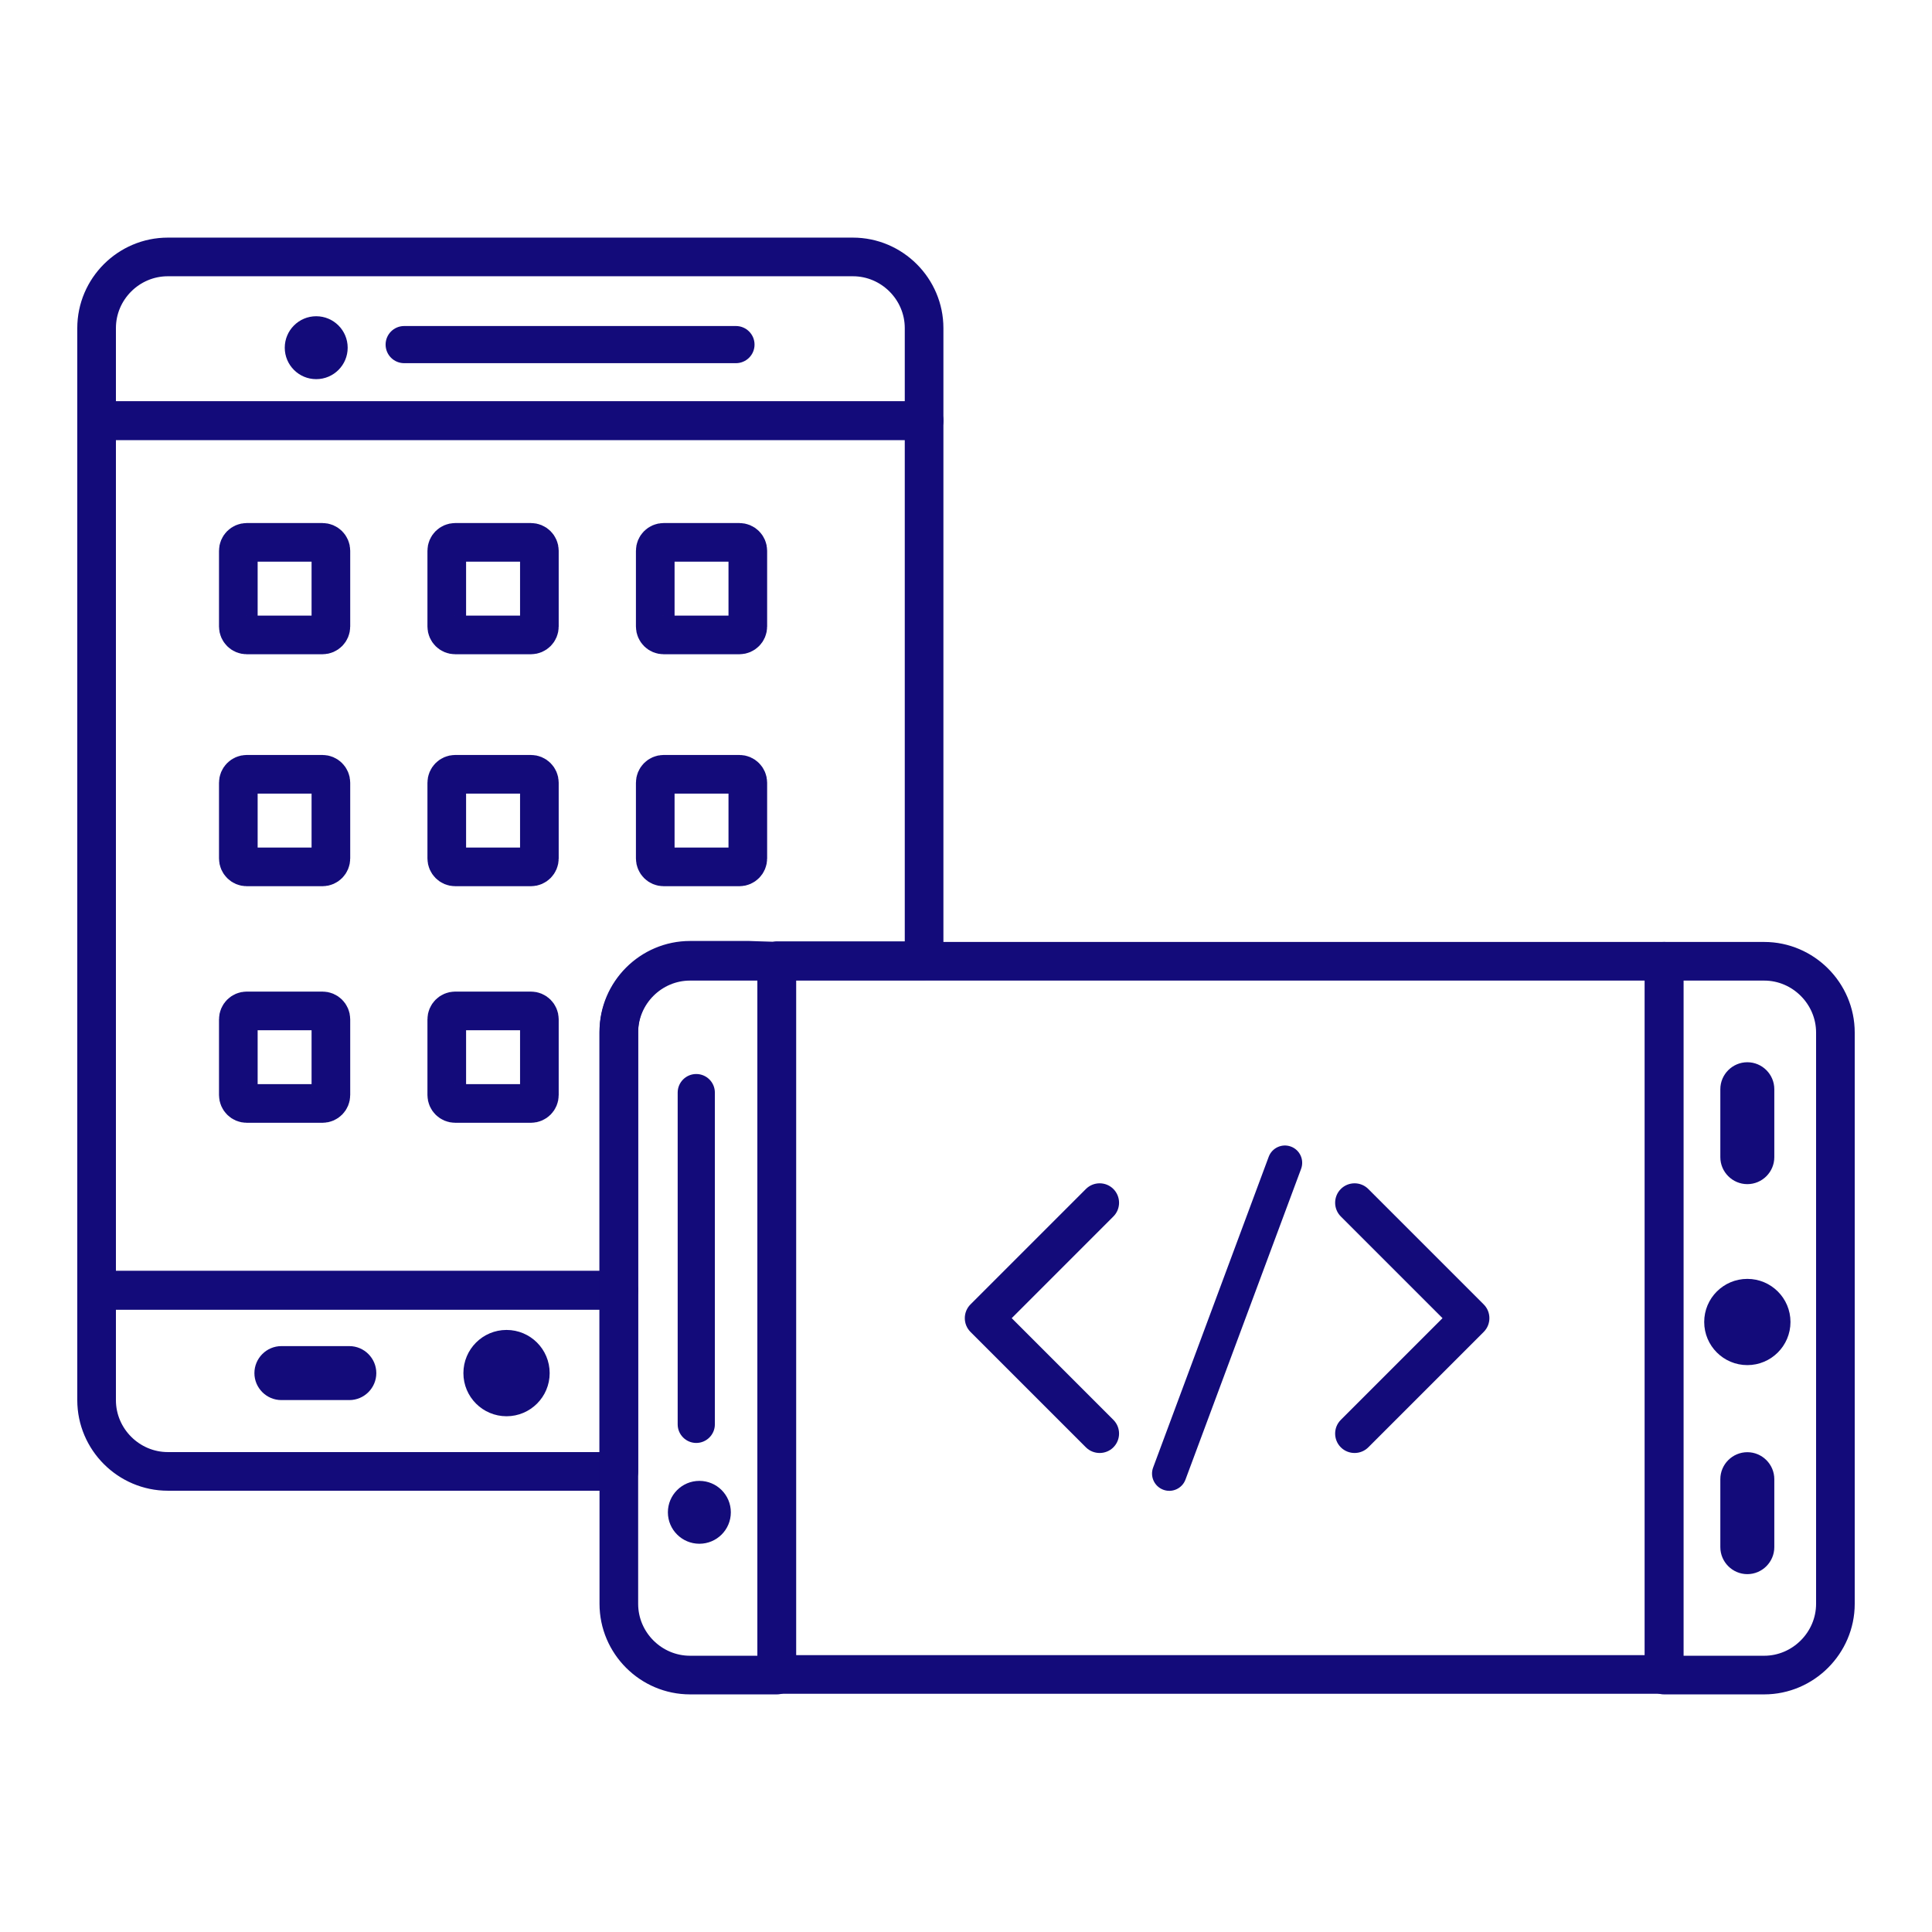
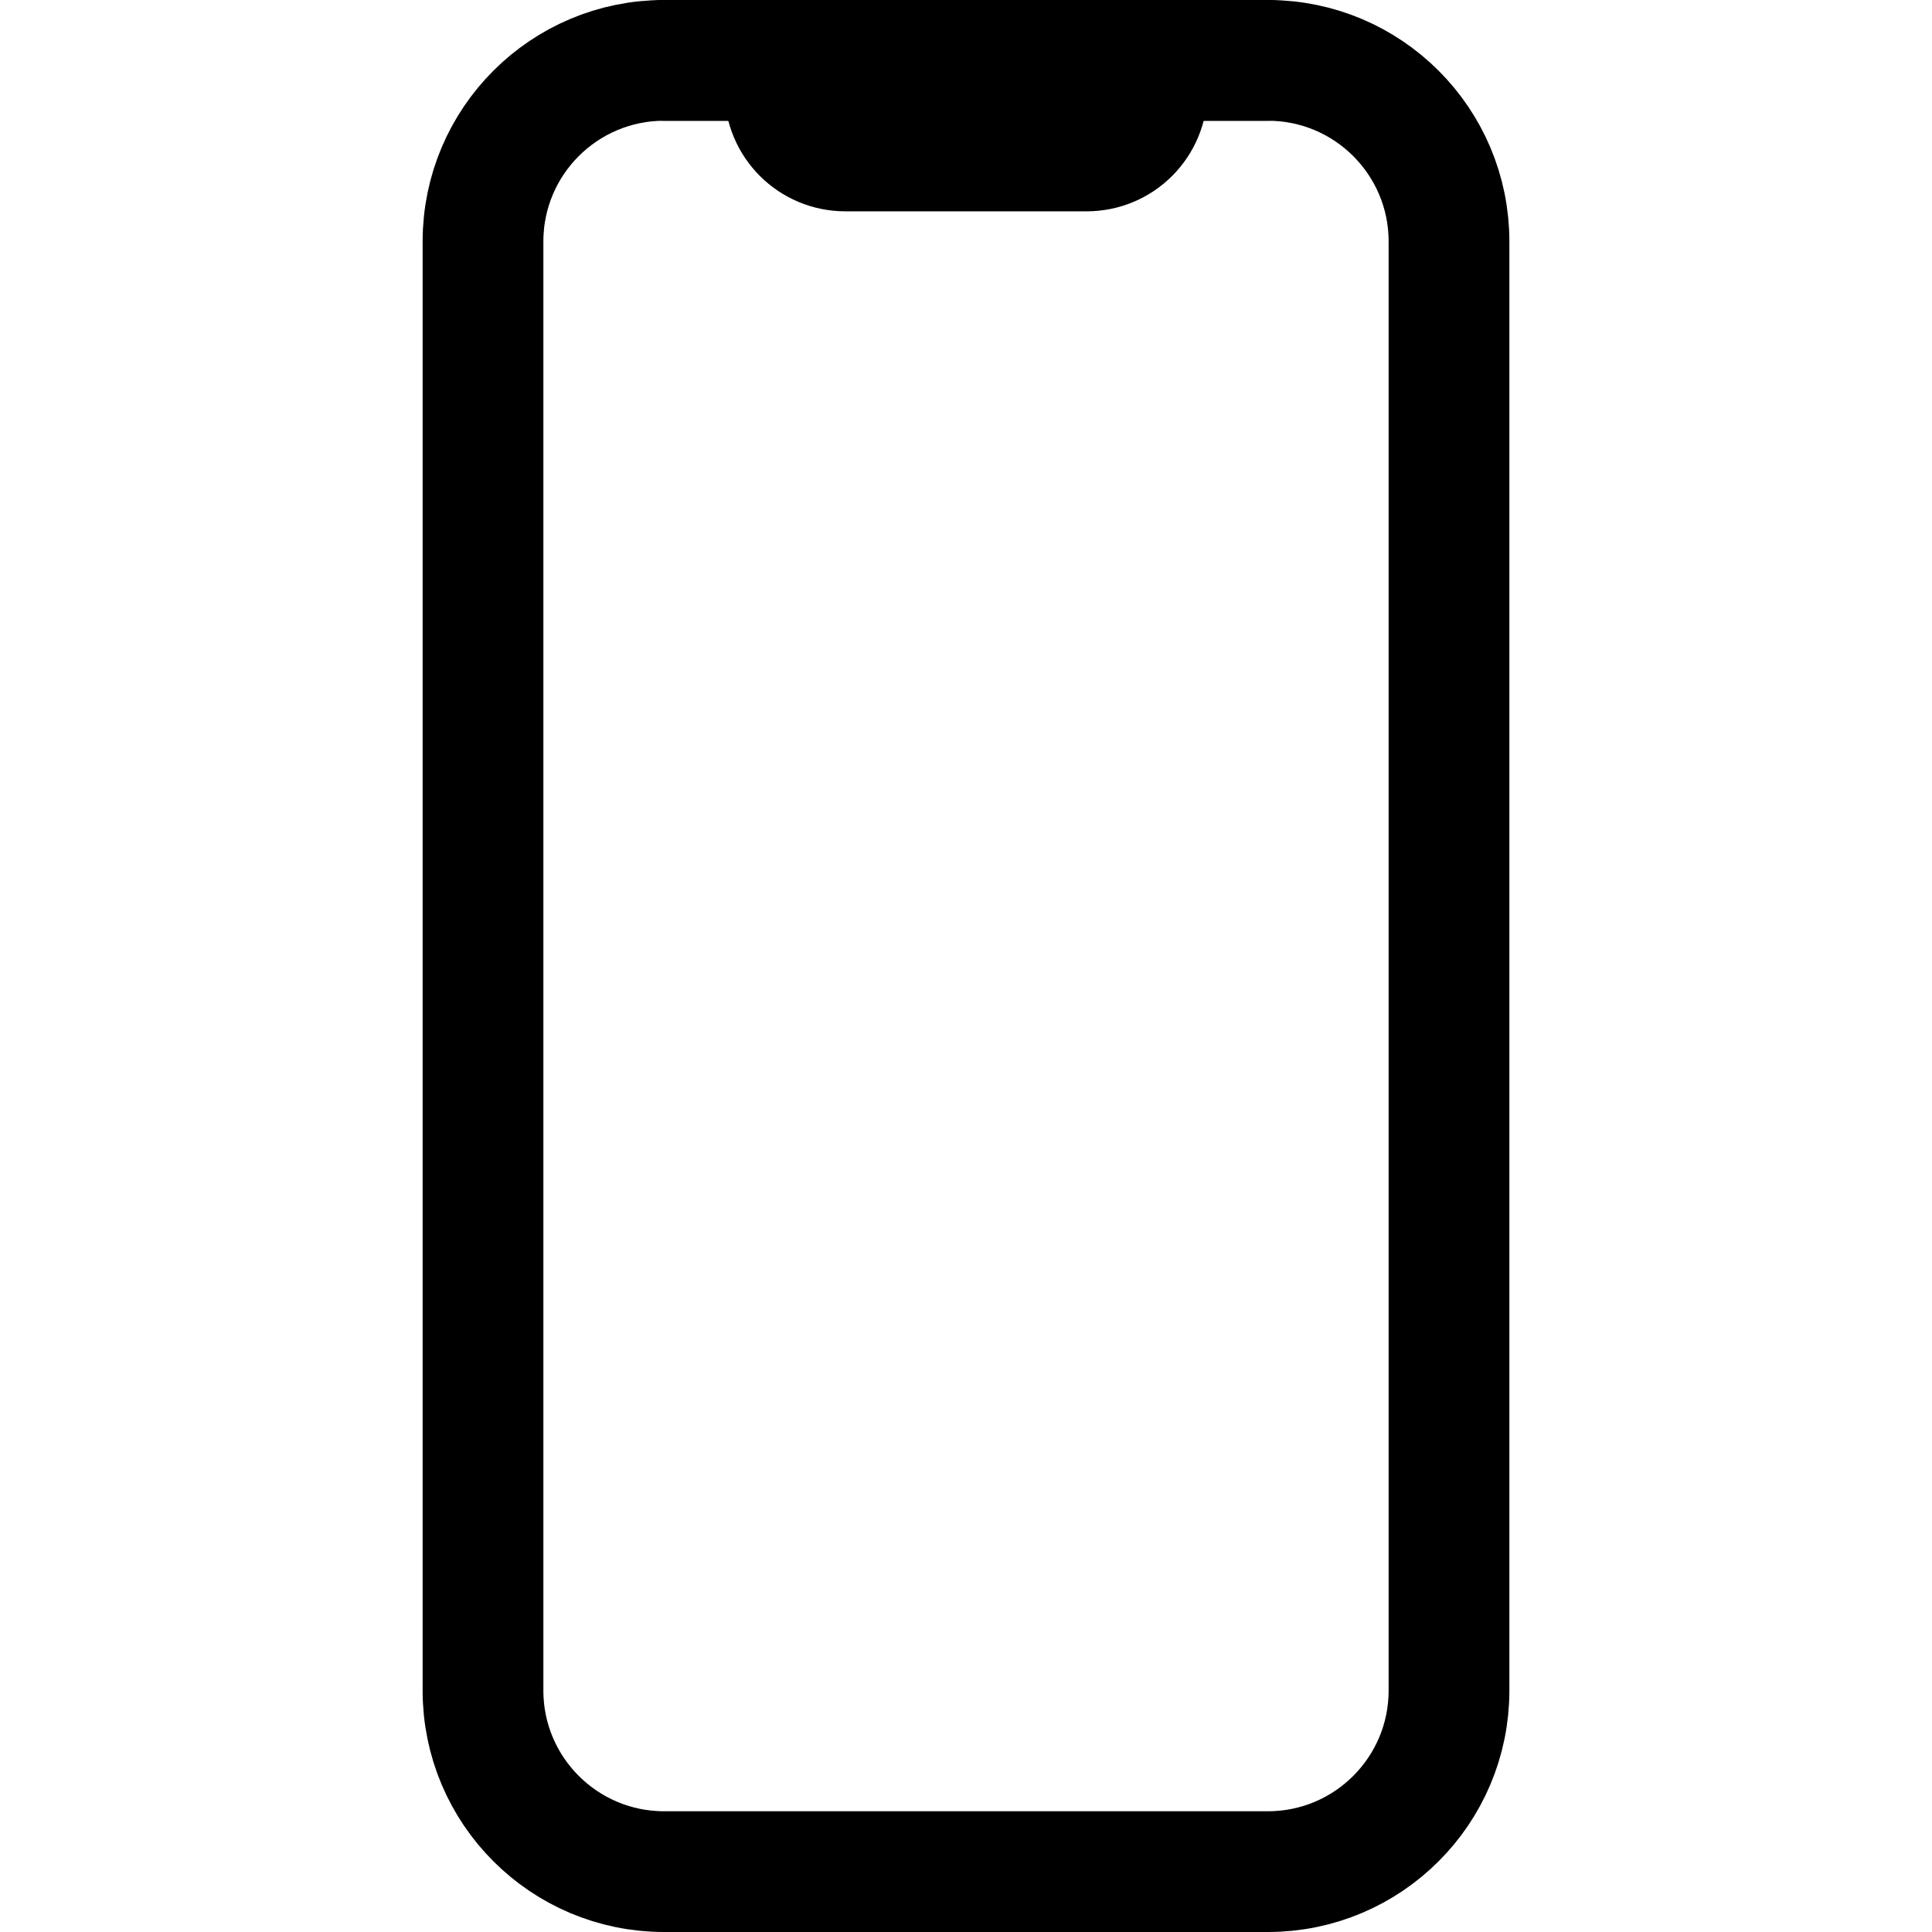
- <svg xmlns="http://www.w3.org/2000/svg" enable-background="new 0 0 500 500" height="500px" id="Layer_1" version="1.1" viewBox="0 0 500 500" width="500px" xml:space="preserve">
-   <g>
-     <path clip-rule="evenodd" d="M328.349,299.354c0.865-2.304,3.439-3.479,5.753-2.615   c2.313,0.865,3.479,3.439,2.624,5.753l-29.93,80.436c-0.864,2.303-3.439,3.479-5.742,2.615c-2.313-0.865-3.489-3.43-2.625-5.743   L328.349,299.354z" fill="#130B7A" fill-rule="evenodd" />
-     <path clip-rule="evenodd" d="M347.004,314.822l26.319,26.318l-26.319,26.319   c-1.961,1.951-1.961,5.149,0,7.11l0,0c1.961,1.951,5.159,1.951,7.11,0l29.869-29.869l0,0c1.962-1.961,1.962-5.159,0-7.12   l-29.869-29.869c-1.951-1.961-5.149-1.961-7.11,0l0,0C345.043,309.673,345.043,312.871,347.004,314.822z" fill="#130B7A" fill-rule="evenodd" />
-     <path clip-rule="evenodd" d="M288.141,314.822l-26.309,26.318l26.309,26.319   c1.961,1.951,1.961,5.149,0,7.11l0,0c-1.951,1.951-5.149,1.951-7.11,0l-29.869-29.869l0,0c-1.961-1.961-1.961-5.159,0-7.12   l29.869-29.869c1.961-1.961,5.159-1.961,7.11,0l0,0C290.102,309.673,290.102,312.871,288.141,314.822z" fill="#130B7A" fill-rule="evenodd" />
-     <rect clip-rule="evenodd" fill="none" fill-rule="evenodd" height="184.566" stroke="#130B7A" stroke-linecap="round" stroke-linejoin="round" stroke-miterlimit="2.613" stroke-width="10" width="229.641" x="201.027" y="248.777" />
-     <path clip-rule="evenodd" d="M72.82,348.372h17.59c3.842,0,6.979,3.147,6.979,6.989l0,0   c0,3.842-3.138,6.979-6.979,6.979H72.82c-3.842,0-6.979-3.138-6.979-6.979l0,0C65.841,351.52,68.979,348.372,72.82,348.372z" fill="#130B7A" fill-rule="evenodd" />
-     <path clip-rule="evenodd" d="M131.091,344.188c6.165,0,11.163,4.998,11.163,11.173   c0,6.165-4.998,11.163-11.163,11.163s-11.163-4.998-11.163-11.163C119.928,349.187,124.926,344.188,131.091,344.188z" fill="#130B7A" fill-rule="evenodd" />
-     <path clip-rule="evenodd" d="   M160.155,380.796H43.435c-10.118,0-18.435-8.297-18.435-18.435V333.92h135.155V380.796z" fill="none" fill-rule="evenodd" stroke="#130B7A" stroke-linecap="round" stroke-linejoin="round" stroke-miterlimit="2.613" stroke-width="10" />
-     <path clip-rule="evenodd" d="   M239.153,108.865v139.76h-12.33h-11.032h-8.699h-6.064v0.152l-7.211-0.253H178.58c-10.117,0-18.425,8.298-18.425,18.435v66.961H25   V108.865H239.153z" fill="none" fill-rule="evenodd" stroke="#130B7A" stroke-linecap="round" stroke-linejoin="round" stroke-miterlimit="2.613" stroke-width="10" />
-     <path clip-rule="evenodd" d="M104.601,93.99c-2.655,0-4.807-2.151-4.807-4.807   s2.151-4.808,4.807-4.808h85.856c2.655,0,4.817,2.152,4.817,4.808s-2.162,4.807-4.817,4.807H104.601z" fill="#130B7A" fill-rule="evenodd" />
-     <path clip-rule="evenodd" d="M81.832,81.842c4.505,0,8.146,3.65,8.146,8.146   c0,4.495-3.641,8.136-8.146,8.136c-4.485,0-8.137-3.641-8.137-8.136C73.695,85.492,77.347,81.842,81.832,81.842z" fill="#130B7A" fill-rule="evenodd" />
-     <path clip-rule="evenodd" d="   M43.435,66.495h177.294c10.128,0,18.425,8.307,18.425,18.424v23.946H25V84.919C25,74.782,33.297,66.495,43.435,66.495z" fill="none" fill-rule="evenodd" stroke="#130B7A" stroke-linecap="round" stroke-linejoin="round" stroke-miterlimit="2.613" stroke-width="10" />
-     <path clip-rule="evenodd" d="M445.221,299.475v-17.589c0-3.842,3.147-6.98,6.989-6.98l0,0   c3.842,0,6.979,3.139,6.979,6.98v17.589c0,3.842-3.138,6.979-6.979,6.979l0,0C448.368,306.454,445.221,303.316,445.221,299.475z" fill="#130B7A" fill-rule="evenodd" />
-     <path clip-rule="evenodd" d="M445.221,400.396v-17.589c0-3.842,3.147-6.98,6.989-6.98l0,0   c3.842,0,6.979,3.148,6.979,6.98v17.589c0,3.842-3.138,6.99-6.979,6.99l0,0C448.368,407.387,445.221,404.238,445.221,400.396z" fill="#130B7A" fill-rule="evenodd" />
-     <path clip-rule="evenodd" d="M441.047,342.127c0-6.165,4.998-11.153,11.163-11.153   s11.164,4.988,11.164,11.153s-4.999,11.163-11.164,11.163S441.047,348.292,441.047,342.127z" fill="#130B7A" fill-rule="evenodd" />
-     <path clip-rule="evenodd" d="M185.006,368.627c0,2.645-2.162,4.808-4.817,4.808   c-2.645,0-4.807-2.163-4.807-4.808v-85.866c0-2.655,2.162-4.808,4.807-4.808c2.655,0,4.817,2.152,4.817,4.808V368.627z" fill="#130B7A" fill-rule="evenodd" />
-     <path clip-rule="evenodd" d="M172.848,391.386c0-4.495,3.66-8.136,8.146-8.136   c4.506,0,8.146,3.641,8.146,8.136s-3.641,8.136-8.146,8.136C176.508,399.521,172.848,395.881,172.848,391.386z" fill="#130B7A" fill-rule="evenodd" />
-     <path clip-rule="evenodd" d="   M430.668,248.777h2.937h22.971c10.117,0,18.425,8.348,18.425,18.435V415.07c0,10.097-8.328,18.435-18.425,18.435h-22.971h-2.937   V248.777z" fill="none" fill-rule="evenodd" stroke="#130B7A" stroke-linecap="round" stroke-linejoin="round" stroke-miterlimit="2.613" stroke-width="10" />
-     <path clip-rule="evenodd" d="   M160.155,415.07V267.212c0-10.137,8.308-18.435,18.425-18.435h15.236h7.211v184.728h-7.211H178.58   C168.463,433.505,160.155,425.218,160.155,415.07z" fill="none" fill-rule="evenodd" stroke="#130B7A" stroke-linecap="round" stroke-linejoin="round" stroke-miterlimit="2.613" stroke-width="10" />
-     <path clip-rule="evenodd" d="   M63.85,200.384h19.611c1.197,0,2.173,0.985,2.173,2.182v19.602c0,1.196-0.976,2.183-2.173,2.183H63.85   c-1.187,0-2.172-0.986-2.172-2.183v-19.602C61.678,201.369,62.663,200.384,63.85,200.384z" fill="none" fill-rule="evenodd" stroke="#130B7A" stroke-linecap="round" stroke-linejoin="round" stroke-miterlimit="2.613" stroke-width="10" />
-     <path clip-rule="evenodd" d="   M63.85,261.62h19.611c1.197,0,2.173,0.976,2.173,2.173v19.611c0,1.196-0.976,2.172-2.173,2.172H63.85   c-1.187,0-2.172-0.976-2.172-2.172v-19.611C61.678,262.596,62.663,261.62,63.85,261.62z" fill="none" fill-rule="evenodd" stroke="#130B7A" stroke-linecap="round" stroke-linejoin="round" stroke-miterlimit="2.613" stroke-width="10" />
-     <path clip-rule="evenodd" d="   M117.806,261.62h19.601c1.207,0,2.183,0.986,2.183,2.173v19.611c0,1.196-0.976,2.172-2.183,2.172h-19.601   c-1.197,0-2.183-0.976-2.183-2.172v-19.611C115.623,262.606,116.608,261.62,117.806,261.62z" fill="none" fill-rule="evenodd" stroke="#130B7A" stroke-linecap="round" stroke-linejoin="round" stroke-miterlimit="2.613" stroke-width="10" />
-     <path clip-rule="evenodd" d="   M117.806,200.384h19.601c1.207,0,2.183,0.985,2.183,2.182v19.602c0,1.196-0.976,2.183-2.183,2.183h-19.601   c-1.197,0-2.183-0.986-2.183-2.183v-19.602C115.623,201.369,116.608,200.384,117.806,200.384z" fill="none" fill-rule="evenodd" stroke="#130B7A" stroke-linecap="round" stroke-linejoin="round" stroke-miterlimit="2.613" stroke-width="10" />
-     <path clip-rule="evenodd" d="   M171.751,200.384h19.611c1.196,0,2.172,0.985,2.172,2.182v19.602c0,1.196-0.976,2.183-2.172,2.183h-19.611   c-1.196,0-2.172-0.986-2.172-2.183v-19.602C169.579,201.369,170.555,200.384,171.751,200.384z" fill="none" fill-rule="evenodd" stroke="#130B7A" stroke-linecap="round" stroke-linejoin="round" stroke-miterlimit="2.613" stroke-width="10" />
-     <path clip-rule="evenodd" d="   M63.85,140.363h19.611c1.197,0,2.173,0.976,2.173,2.173v19.61c0,1.197-0.976,2.173-2.173,2.173H63.85   c-1.187,0-2.172-0.976-2.172-2.173v-19.61C61.678,141.339,62.663,140.363,63.85,140.363z" fill="none" fill-rule="evenodd" stroke="#130B7A" stroke-linecap="round" stroke-linejoin="round" stroke-miterlimit="2.613" stroke-width="10" />
-     <path clip-rule="evenodd" d="   M117.806,140.363h19.601c1.207,0,2.183,0.976,2.183,2.173v19.61c0,1.197-0.976,2.173-2.183,2.173h-19.601   c-1.197,0-2.183-0.976-2.183-2.173v-19.61C115.623,141.339,116.608,140.363,117.806,140.363z" fill="none" fill-rule="evenodd" stroke="#130B7A" stroke-linecap="round" stroke-linejoin="round" stroke-miterlimit="2.613" stroke-width="10" />
-     <path clip-rule="evenodd" d="   M171.751,140.363h19.611c1.196,0,2.172,0.976,2.172,2.173v19.61c0,1.197-0.976,2.173-2.172,2.173h-19.611   c-1.196,0-2.172-0.976-2.172-2.173v-19.61C169.579,141.339,170.555,140.363,171.751,140.363z" fill="none" fill-rule="evenodd" stroke="#130B7A" stroke-linecap="round" stroke-linejoin="round" stroke-miterlimit="2.613" stroke-width="10" />
-   </g>
+ <svg xmlns="http://www.w3.org/2000/svg" class="ionicon" viewBox="0 0 512 512">
+   <rect x="128" y="16" width="256" height="480" rx="48" ry="48" fill="none" stroke="currentColor" stroke-linecap="round" stroke-linejoin="round" stroke-width="32" />
+   <path d="M176 16h24a8 8 0 018 8h0a16 16 0 0016 16h64a16 16 0 0016-16h0a8 8 0 018-8h24" fill="none" stroke="currentColor" stroke-linecap="round" stroke-linejoin="round" stroke-width="32" />
</svg>
